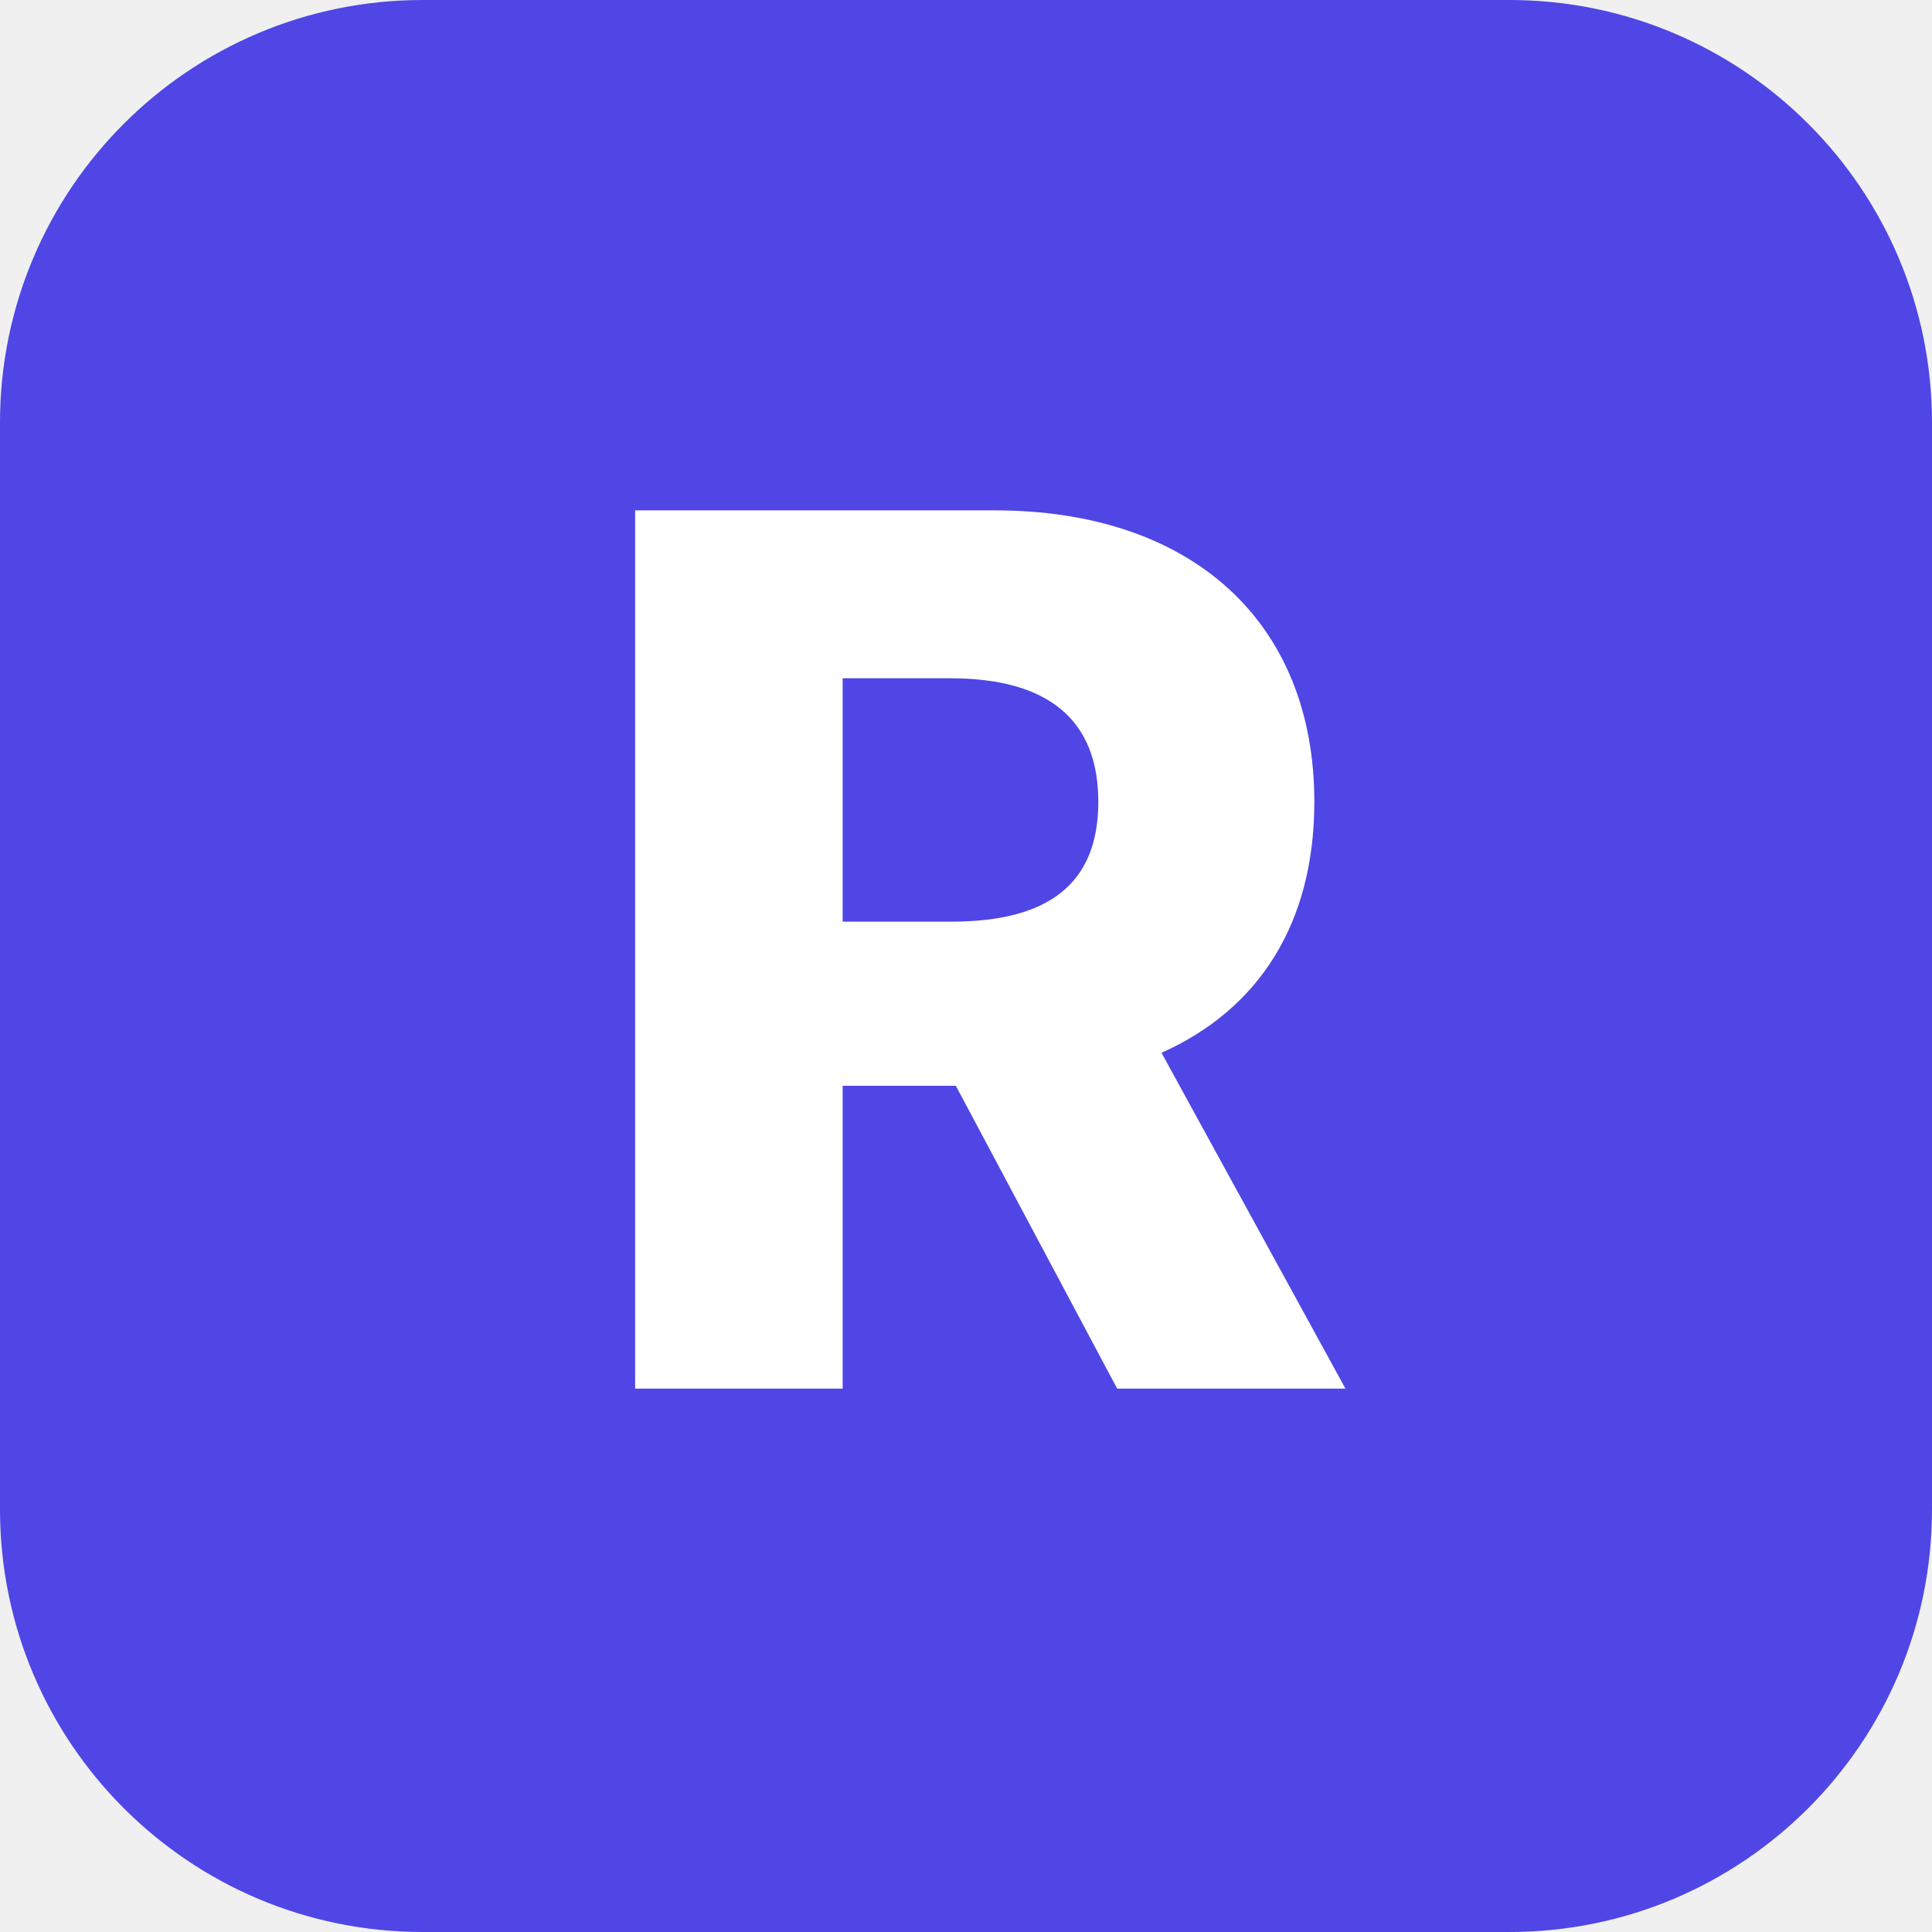
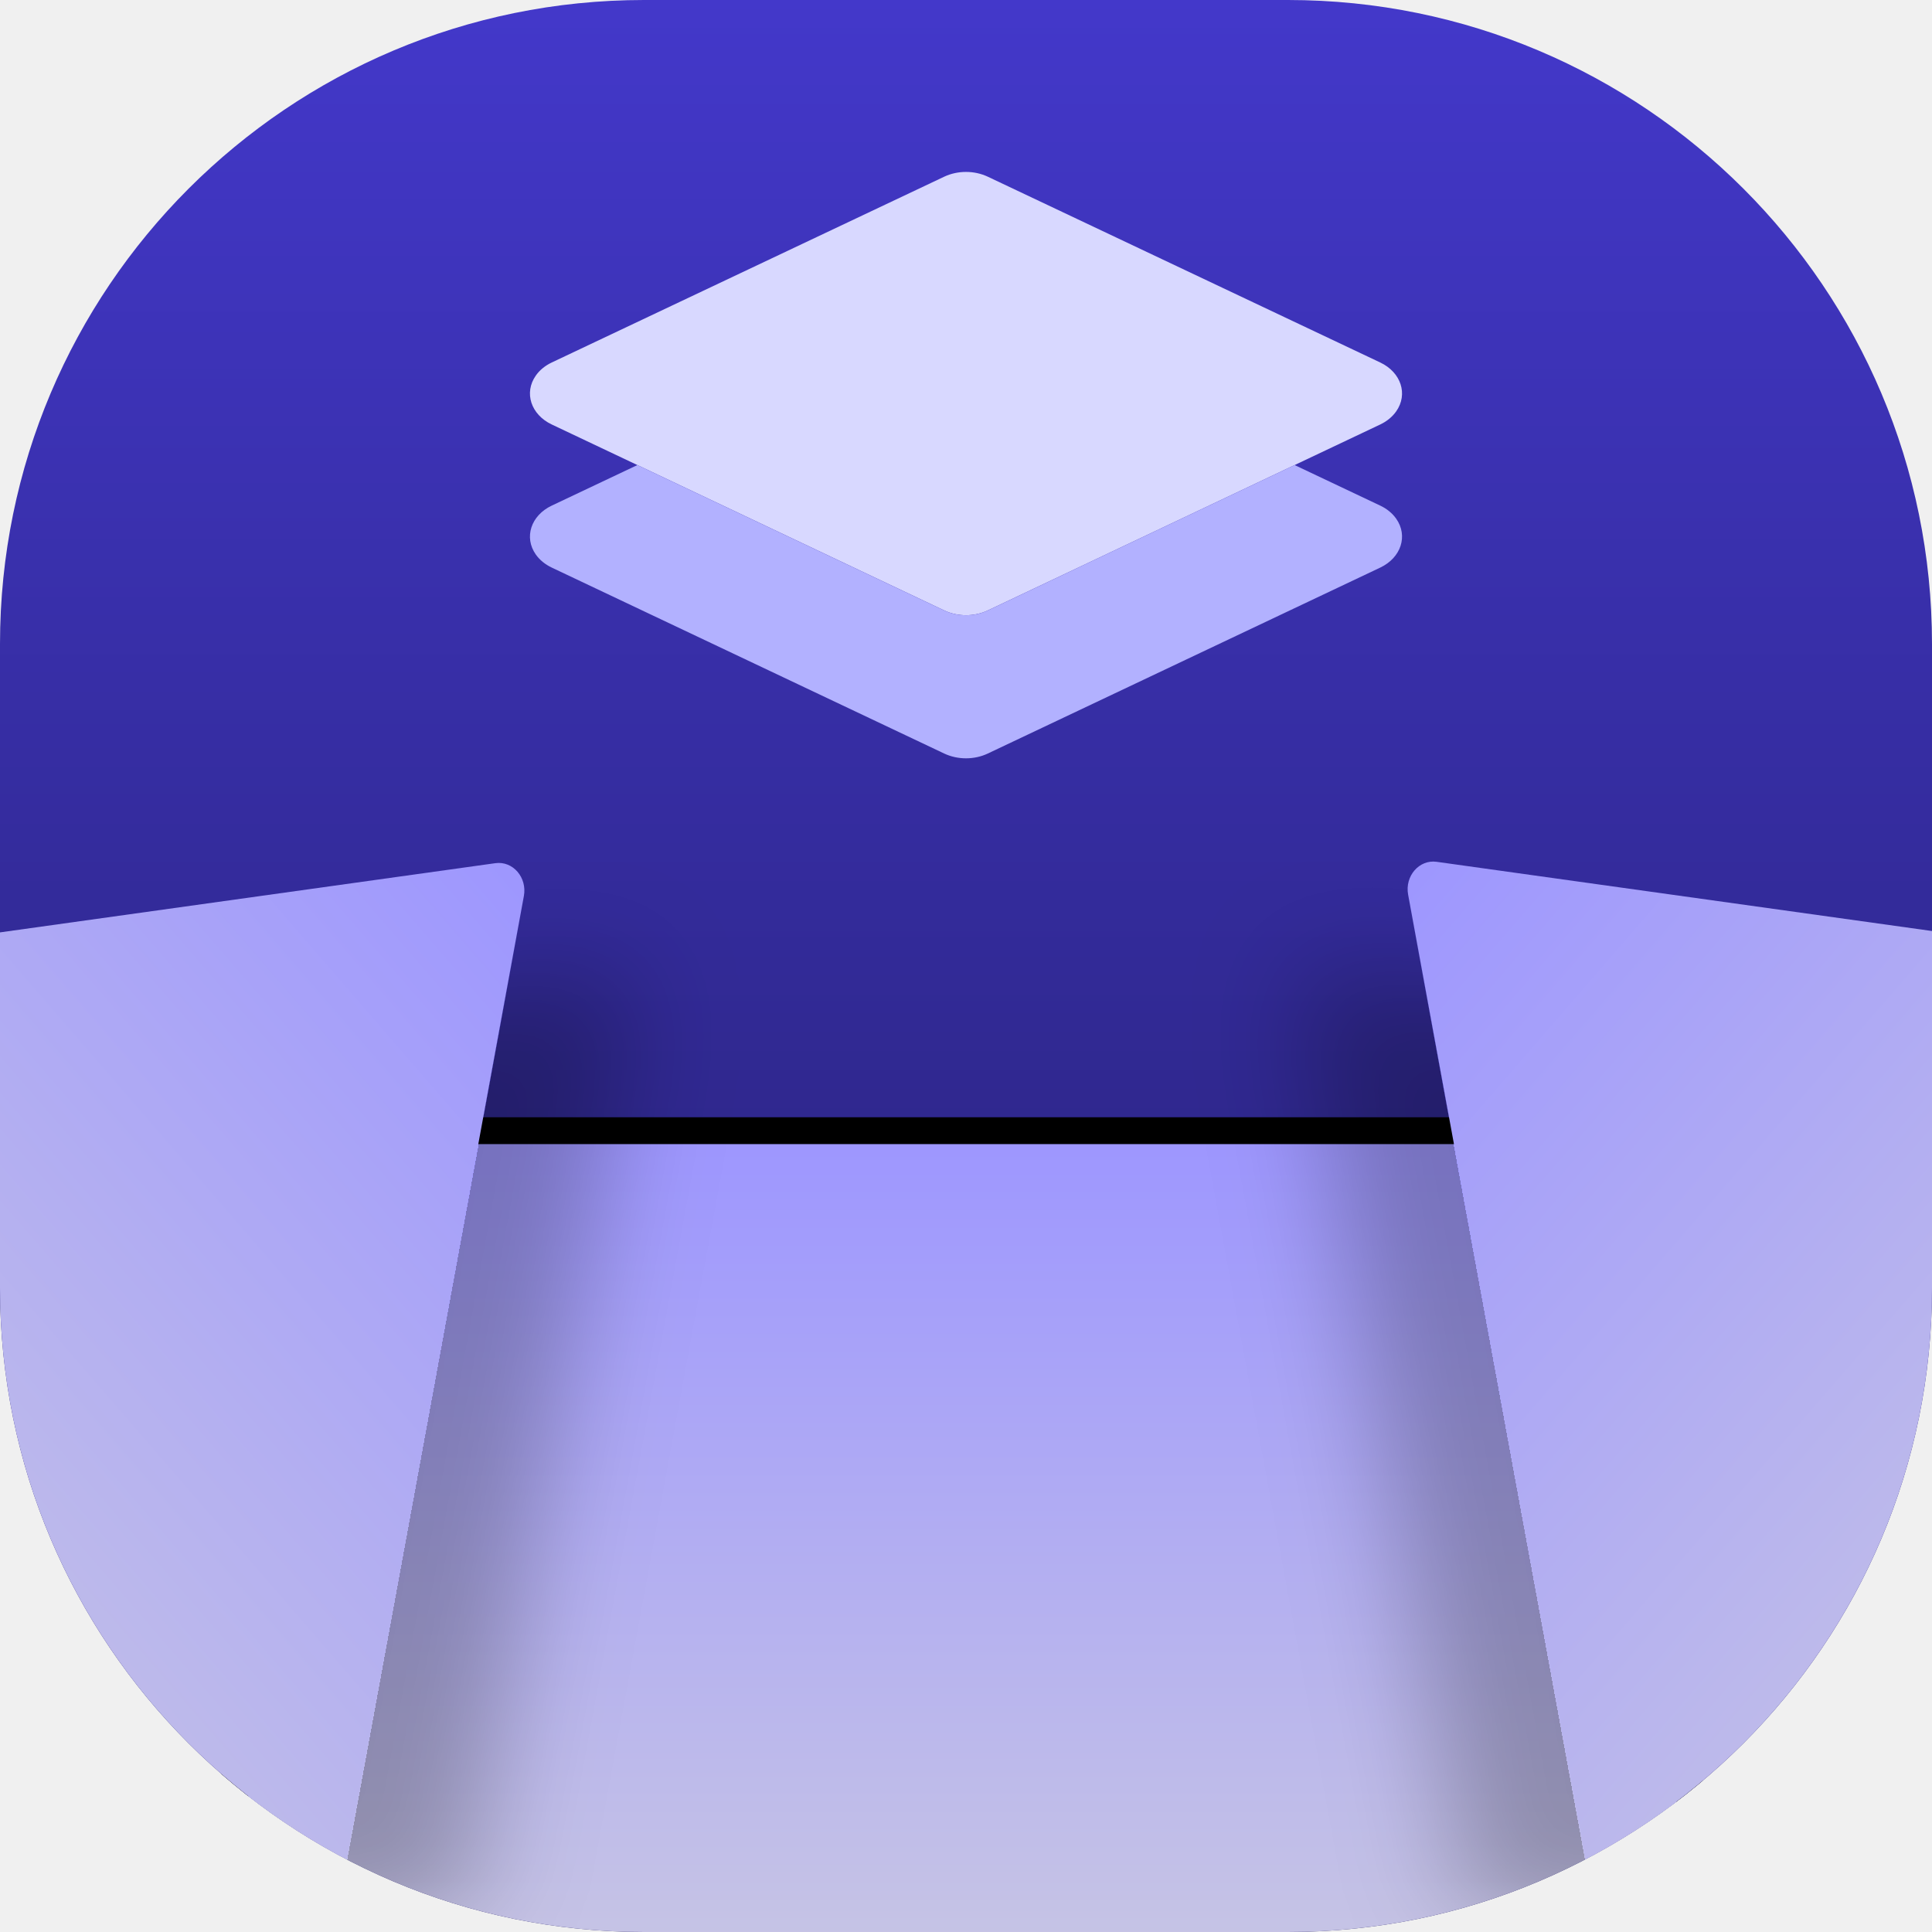
- <svg xmlns="http://www.w3.org/2000/svg" width="32" height="32" viewBox="0 0 32 32">
-   <rect width="32" height="32" rx="7" fill="#4f46e5" />
-   <text x="16" y="23" text-anchor="middle" font-family="system-ui, -apple-system, sans-serif" font-weight="800" font-size="20" fill="white">R</text>
+ <svg xmlns="http://www.w3.org/2000/svg" width="72" height="72" viewBox="0 0 72 72" fill="none">
+   <g clip-path="url(#clip0_3_89)">
+     <rect width="72" height="72" rx="24" fill="url(#paint0_linear_3_89)" />
+     <rect x="8.756" y="42.137" width="54.203" height="44.175" fill="url(#paint1_linear_3_89)" />
+     <rect x="8.756" y="42.137" width="54.203" height="44.175" stroke="black" />
+     <g filter="url(#filter0_d_3_89)">
+       <path d="M52.477 33.342C52.349 32.648 52.888 32.026 53.539 32.117L102.497 38.957C103.275 39.066 103.616 40.079 103.082 40.696L63.725 86.12C63.191 86.737 62.231 86.437 62.078 85.606L52.477 33.342Z" fill="url(#paint2_linear_3_89)" />
+     </g>
+     <g filter="url(#filter1_d_3_89)">
+       <path d="M19.523 33.393C19.651 32.699 19.112 32.077 18.461 32.168L-30.497 39.008C-31.275 39.117 -31.616 40.13 -31.082 40.747L8.275 86.171C8.81 86.788 9.769 86.488 9.922 85.657L19.523 33.393Z" fill="url(#paint3_linear_3_89)" />
+     </g>
+     <path d="M36 22.927C35.715 22.927 35.435 22.866 35.188 22.749L20.562 15.819C19.785 15.451 19.519 14.635 19.968 13.997C20.11 13.794 20.316 13.626 20.562 13.509L35.188 6.585C35.691 6.348 36.309 6.348 36.812 6.585L51.438 13.509C52.215 13.878 52.481 14.693 52.032 15.331C51.889 15.534 51.684 15.702 51.438 15.819L36.812 22.749C36.565 22.866 36.285 22.927 36 22.927Z" fill="#D8D8FF" />
+     <path d="M51.438 18.843L48.246 17.331L36.812 22.749C36.31 22.987 35.69 22.987 35.188 22.749L23.754 17.331L20.562 18.843C19.785 19.211 19.519 20.027 19.968 20.665C20.11 20.867 20.316 21.035 20.562 21.152L35.188 28.082C35.69 28.32 36.31 28.32 36.812 28.082L51.438 21.152C52.215 20.784 52.481 19.968 52.032 19.33C51.889 19.128 51.684 18.959 51.438 18.843Z" fill="#B2B1FF" />
+   </g>
+   <defs>
+     <filter id="filter0_d_3_89" x="44.458" y="32.108" width="58.882" height="62.34" filterUnits="userSpaceOnUse" color-interpolation-filters="sRGB">
+       <feFlood flood-opacity="0" result="BackgroundImageFix" />
+       <feColorMatrix in="SourceAlpha" type="matrix" values="0 0 0 0 0 0 0 0 0 0 0 0 0 0 0 0 0 0 127 0" result="hardAlpha" />
+       <feOffset dx="-4" dy="4" />
+       <feGaussianBlur stdDeviation="2" />
+       <feComposite in2="hardAlpha" operator="out" />
+       <feColorMatrix type="matrix" values="0 0 0 0 0 0 0 0 0 0 0 0 0 0 0 0 0 0 0.25 0" />
+       <feBlend mode="normal" in2="BackgroundImageFix" result="effect1_dropShadow_3_89" />
+       <feBlend mode="normal" in="SourceGraphic" in2="effect1_dropShadow_3_89" result="shape" />
+     </filter>
+     <filter id="filter1_d_3_89" x="-31.34" y="32.159" width="58.882" height="62.34" filterUnits="userSpaceOnUse" color-interpolation-filters="sRGB">
+       <feFlood flood-opacity="0" result="BackgroundImageFix" />
+       <feColorMatrix in="SourceAlpha" type="matrix" values="0 0 0 0 0 0 0 0 0 0 0 0 0 0 0 0 0 0 127 0" result="hardAlpha" />
+       <feOffset dx="4" dy="4" />
+       <feGaussianBlur stdDeviation="2" />
+       <feComposite in2="hardAlpha" operator="out" />
+       <feColorMatrix type="matrix" values="0 0 0 0 0 0 0 0 0 0 0 0 0 0 0 0 0 0 0.25 0" />
+       <feBlend mode="normal" in2="BackgroundImageFix" result="effect1_dropShadow_3_89" />
+       <feBlend mode="normal" in="SourceGraphic" in2="effect1_dropShadow_3_89" result="shape" />
+     </filter>
+     <linearGradient id="paint0_linear_3_89" x1="36" y1="0" x2="36" y2="72" gradientUnits="userSpaceOnUse">
+       <stop stop-color="#4338CA" />
+       <stop offset="1" stop-color="#211C64" />
+     </linearGradient>
+     <linearGradient id="paint1_linear_3_89" x1="35.858" y1="42.137" x2="35.858" y2="86.311" gradientUnits="userSpaceOnUse">
+       <stop stop-color="#9D96FF" />
+       <stop offset="1" stop-color="#D9D9D9" />
+     </linearGradient>
+     <linearGradient id="paint2_linear_3_89" x1="52.218" y1="31.933" x2="96.738" y2="70.507" gradientUnits="userSpaceOnUse">
+       <stop stop-color="#9D96FF" />
+       <stop offset="1" stop-color="#D9D9D9" />
+     </linearGradient>
+     <linearGradient id="paint3_linear_3_89" x1="19.782" y1="31.984" x2="-24.738" y2="70.558" gradientUnits="userSpaceOnUse">
+       <stop stop-color="#9D96FF" />
+       <stop offset="1" stop-color="#D9D9D9" />
+     </linearGradient>
+     <clipPath id="clip0_3_89">
+       <rect width="72" height="72" rx="24" fill="white" />
+     </clipPath>
+   </defs>
</svg>
